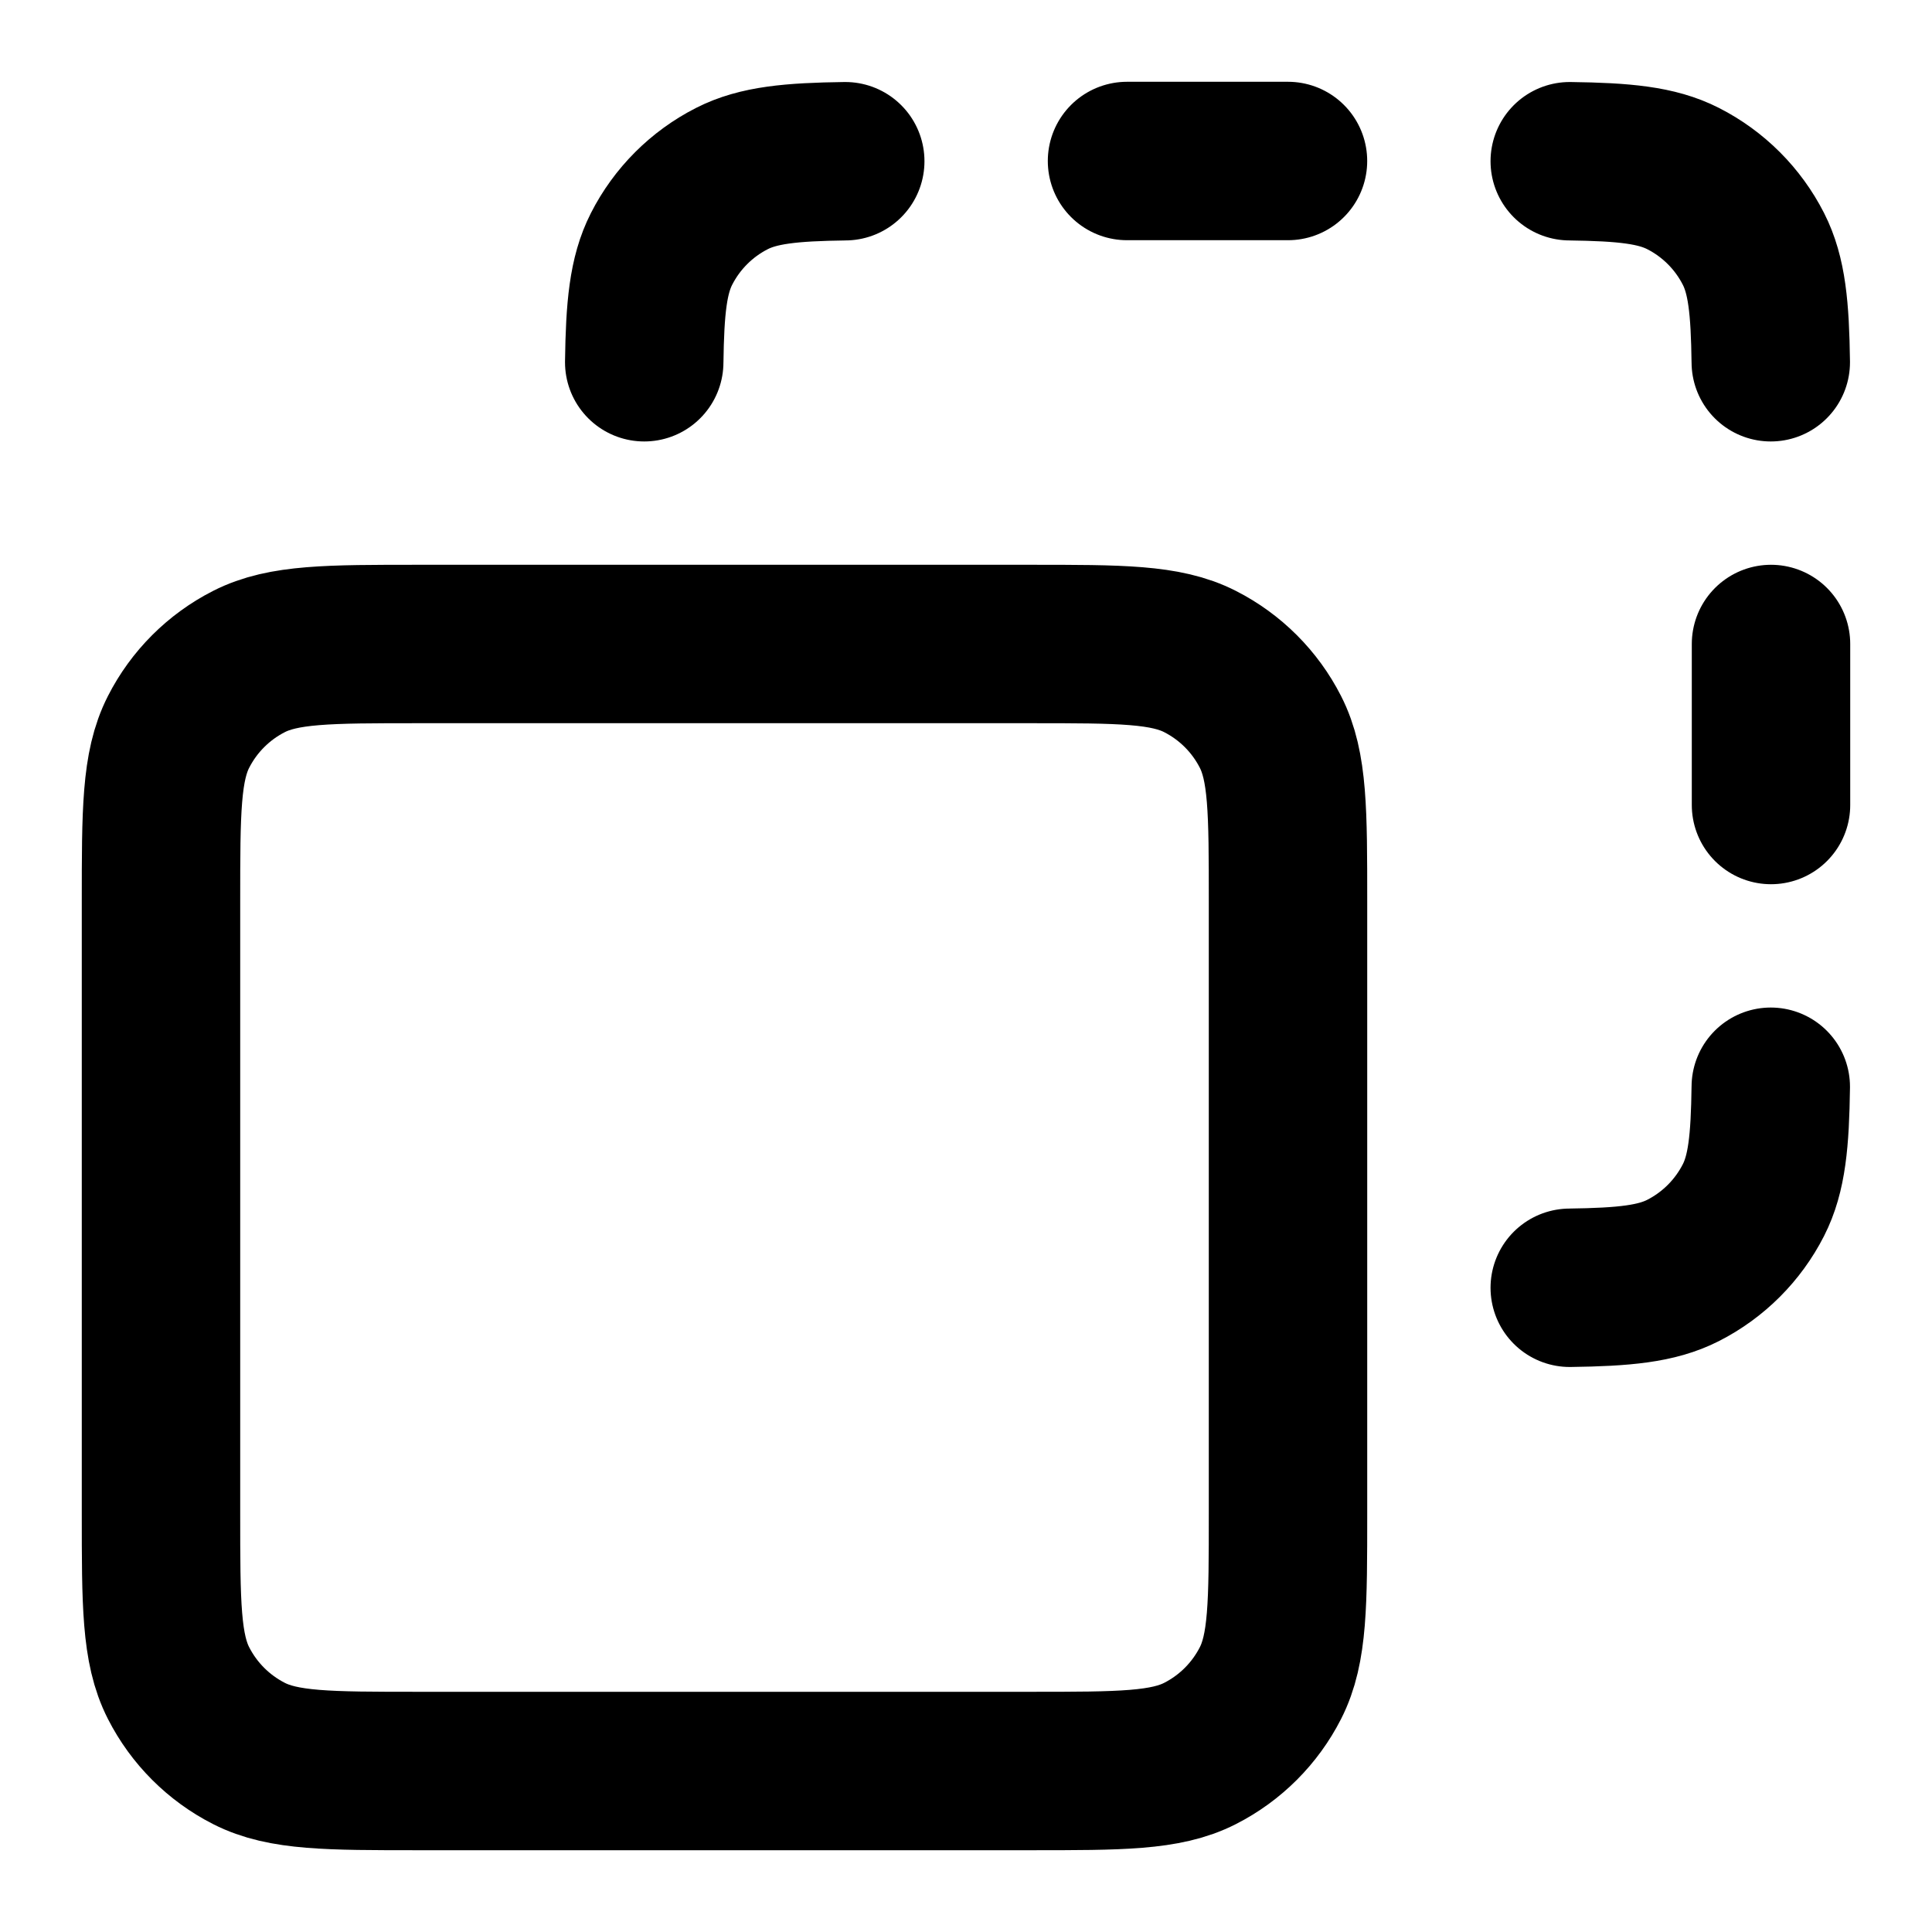
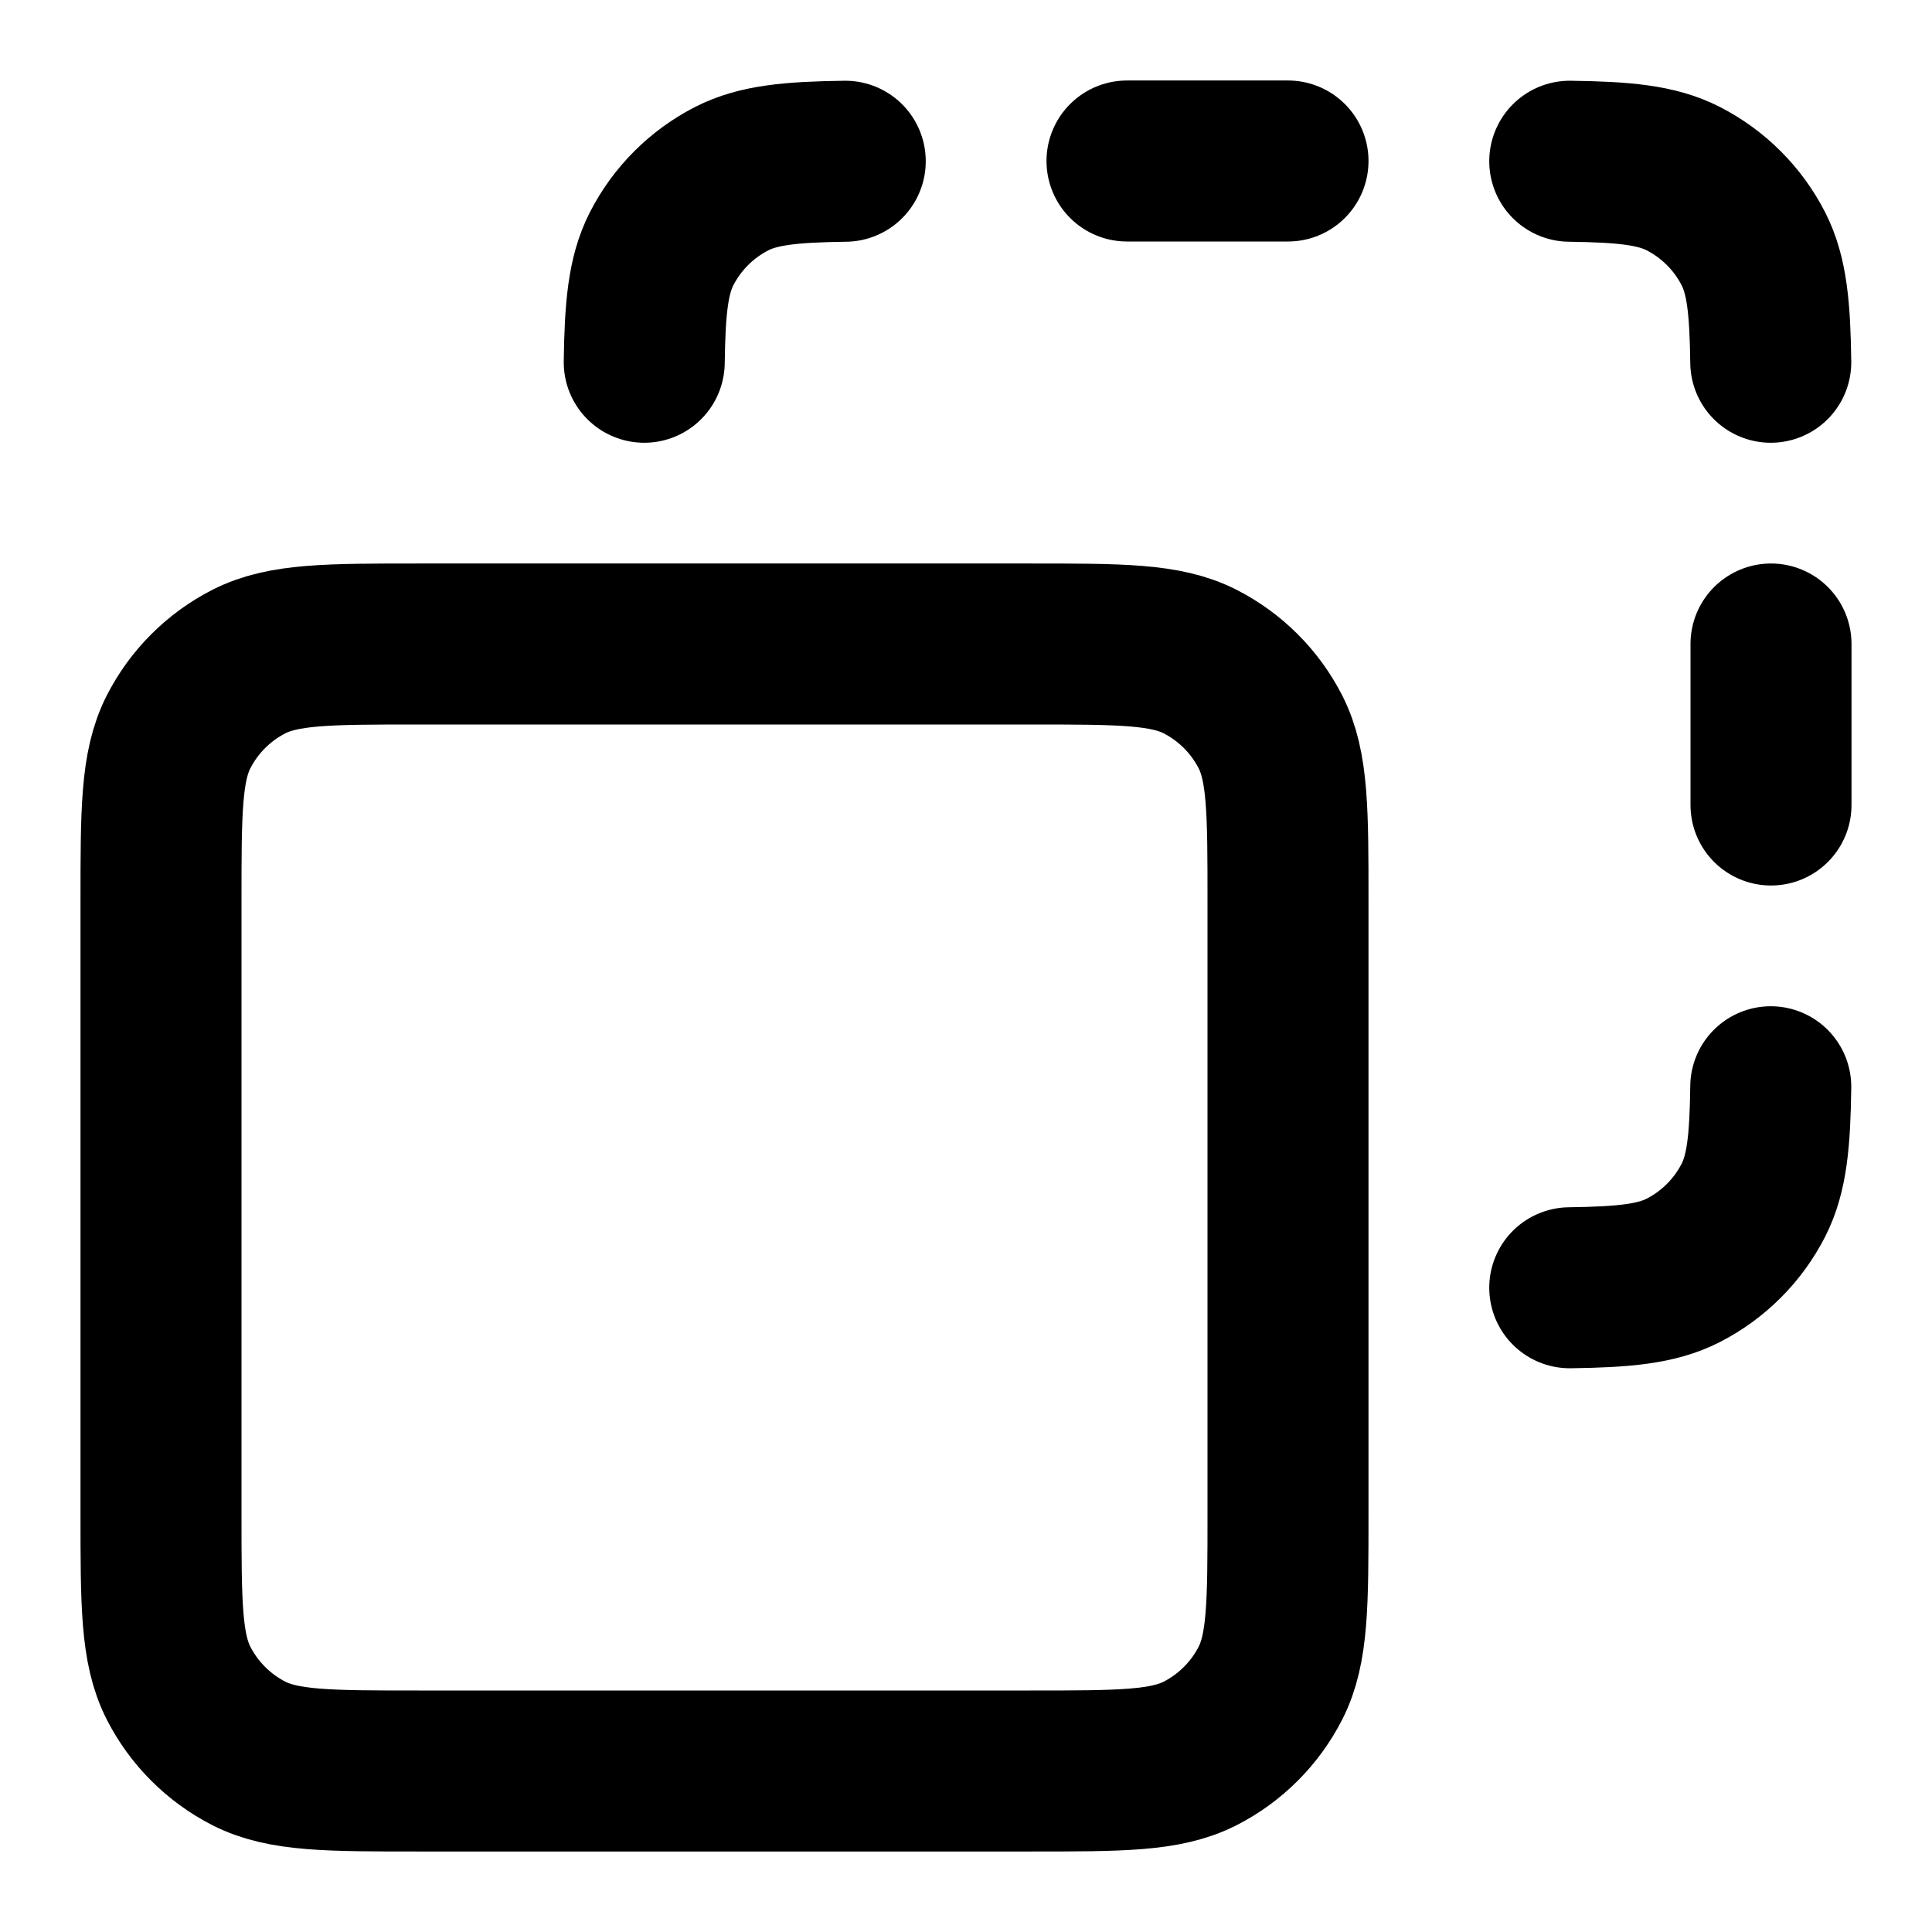
- <svg xmlns="http://www.w3.org/2000/svg" width="100" height="100" viewBox="0 0 100 100" fill="none">
-   <path d="M43.75 8.345C40.937 8.383 39.249 8.546 37.883 9.242C36.315 10.04 35.041 11.315 34.242 12.883C33.546 14.249 33.383 15.937 33.345 18.75M81.25 8.345C84.063 8.383 85.751 8.546 87.117 9.242C88.685 10.04 89.959 11.315 90.758 12.883C91.454 14.249 91.617 15.937 91.655 18.75M91.655 56.25C91.617 59.063 91.454 60.751 90.758 62.117C89.959 63.684 88.685 64.959 87.117 65.758C85.751 66.454 84.063 66.617 81.25 66.655M91.667 33.333V41.667M58.334 8.333H66.666M21.667 91.667H53.333C58 91.667 60.334 91.667 62.117 90.758C63.685 89.959 64.959 88.684 65.758 87.117C66.667 85.334 66.667 83 66.667 78.333V46.667C66.667 41.999 66.667 39.666 65.758 37.883C64.959 36.315 63.685 35.041 62.117 34.242C60.334 33.333 58 33.333 53.333 33.333H21.667C17 33.333 14.666 33.333 12.883 34.242C11.315 35.041 10.041 36.315 9.242 37.883C8.333 39.666 8.333 41.999 8.333 46.667V78.333C8.333 83 8.333 85.334 9.242 87.117C10.041 88.684 11.315 89.959 12.883 90.758C14.666 91.667 17 91.667 21.667 91.667Z" stroke="black" stroke-width="8.2" stroke-linecap="round" stroke-linejoin="round" />
+ <svg xmlns="http://www.w3.org/2000/svg" width="auto" height="auto" viewBox="0 0 24 24" fill="none">
+   <path d="M10.5 2.003C9.825 2.012 9.42 2.051 9.092 2.218C8.716 2.41 8.41 2.716 8.218 3.092C8.051 3.42 8.012 3.825 8.003 4.5M19.5 2.003C20.175 2.012 20.58 2.051 20.908 2.218C21.284 2.41 21.59 2.716 21.782 3.092C21.949 3.42 21.988 3.825 21.997 4.5M21.997 13.5C21.988 14.175 21.949 14.58 21.782 14.908C21.59 15.284 21.284 15.59 20.908 15.782C20.58 15.949 20.175 15.988 19.5 15.997M22 8V10M14 2H16M5.2 22H12.8C13.92 22 14.48 22 14.908 21.782C15.284 21.59 15.59 21.284 15.782 20.908C16 20.48 16 19.92 16 18.8V11.2C16 10.08 16 9.52 15.782 9.092C15.59 8.716 15.284 8.41 14.908 8.218C14.48 8 13.92 8 12.8 8H5.2C4.08 8 3.52 8 3.092 8.218C2.716 8.41 2.41 8.716 2.218 9.092C2 9.52 2 10.08 2 11.2V18.8C2 19.92 2 20.48 2.218 20.908C2.41 21.284 2.716 21.59 3.092 21.782C3.52 22 4.08 22 5.2 22Z" stroke="currentColor" stroke-width="2" stroke-linecap="round" stroke-linejoin="round" />
</svg>
